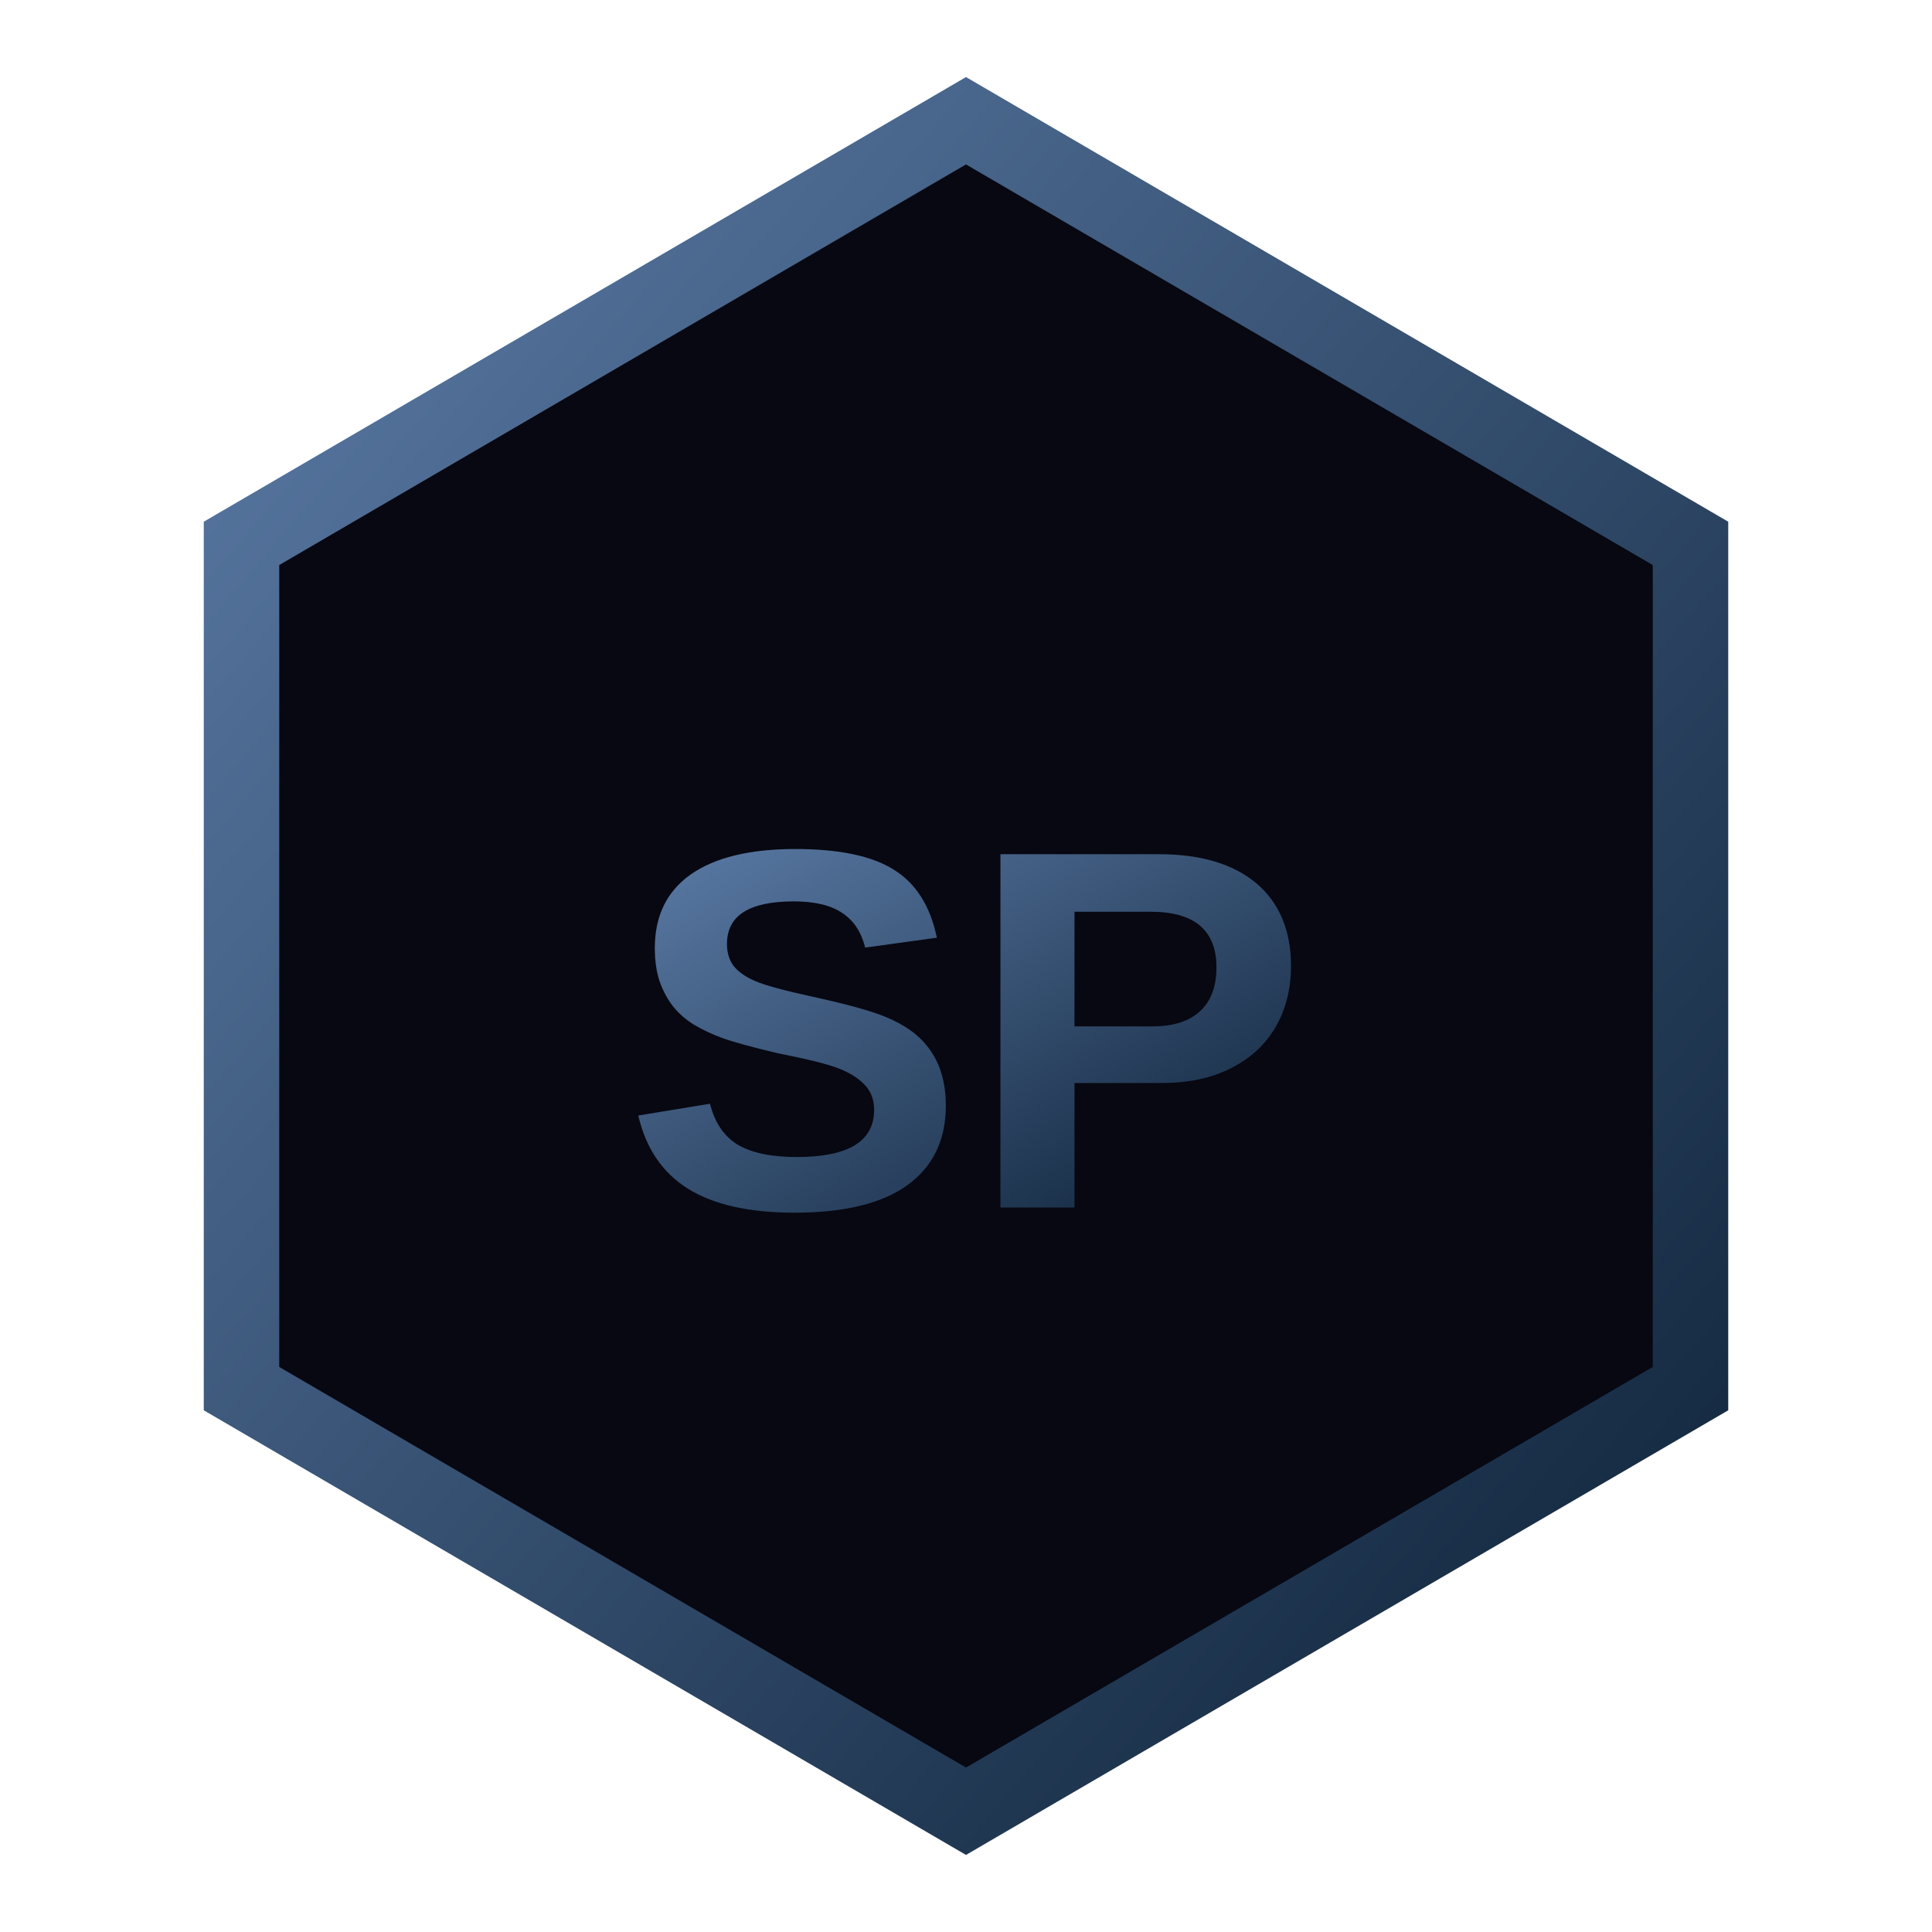
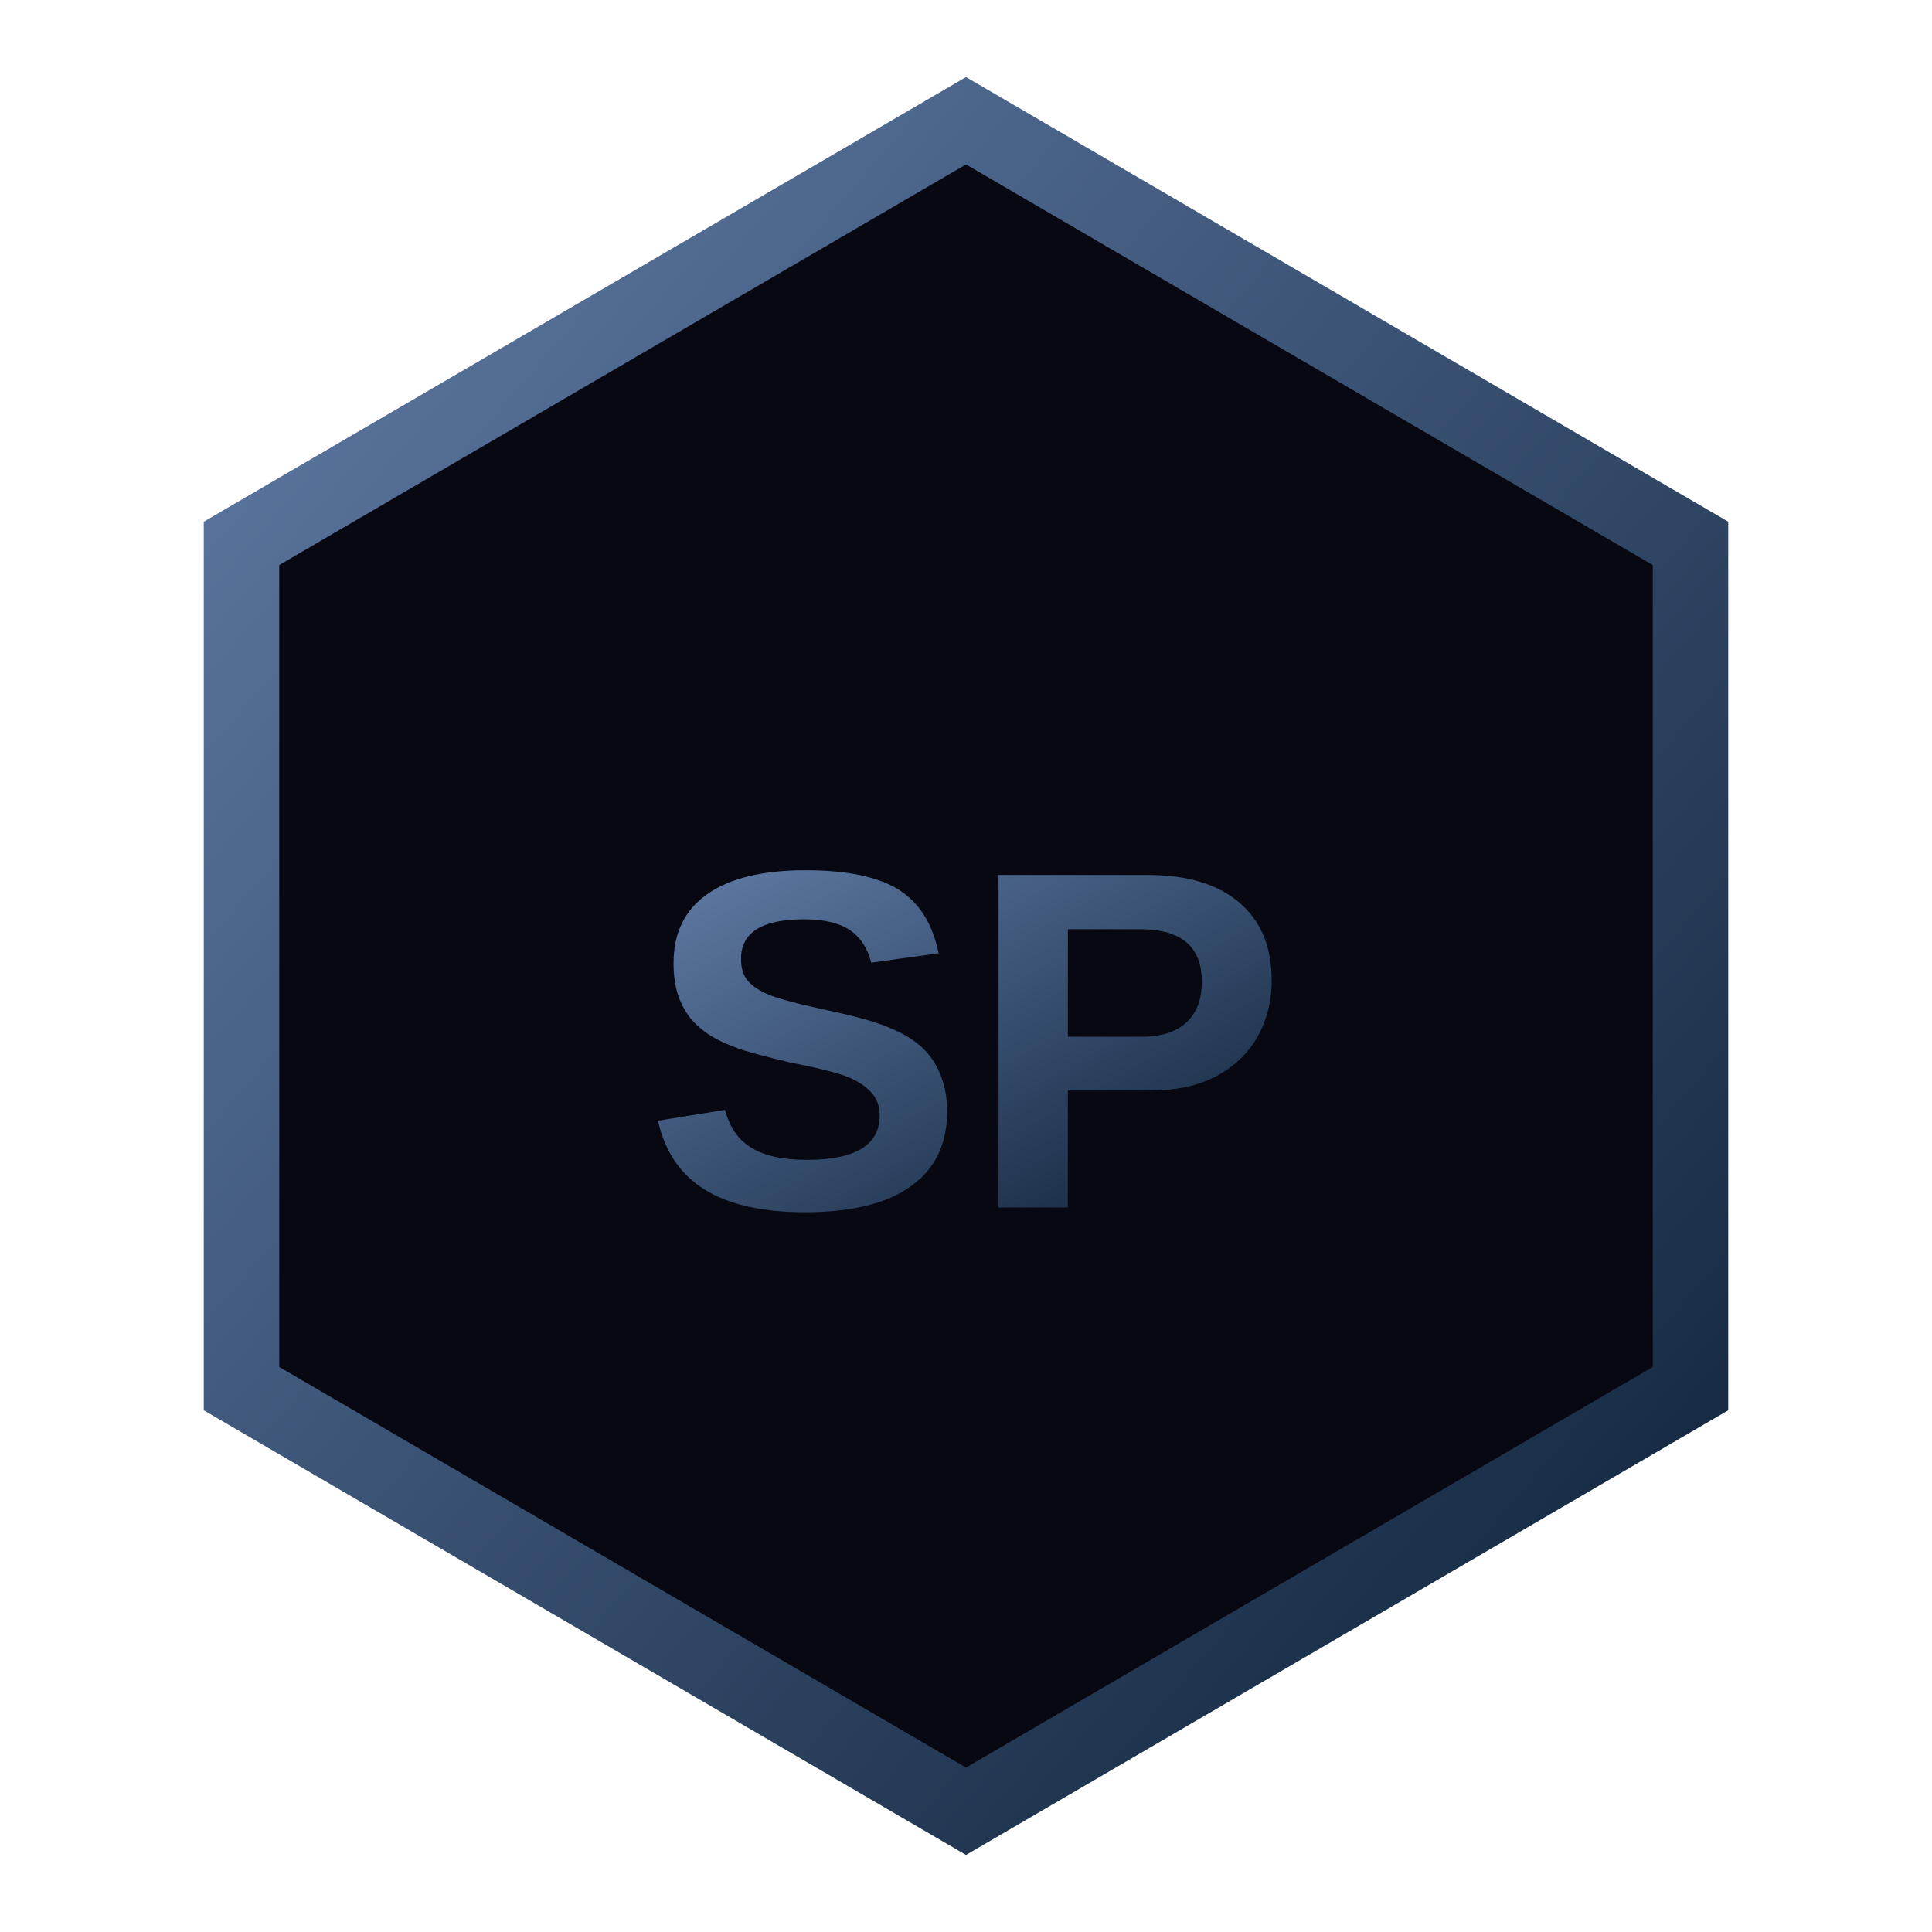
<svg xmlns="http://www.w3.org/2000/svg" viewBox="0 0 64 64">
  <defs>
    <linearGradient id="g" x1="0" y1="0" x2="1" y2="1">
-       <stop offset="0" stop-color="#5B7BA6" />
-       <stop offset="1" stop-color="#0E2238" />
+       <stop offset="0" stop-color="rgb(96,123,166)" />
+       <stop offset="1" stop-color="rgb(14,34,56)" />
    </linearGradient>
  </defs>
  <polygon points="32,4 56,18 56,46 32,60 8,46 8,18" fill="#080812" stroke="url(#g)" stroke-width="2.5" />
-   <text x="32" y="40" text-anchor="middle" font-family="Arial" font-weight="800" font-size="17" fill="url(#g)">SP</text>
+   <text x="32" y="40" text-anchor="middle" font-family="Arial" font-weight="800" font-size="16" fill="url(#g)">SP</text>
</svg>
